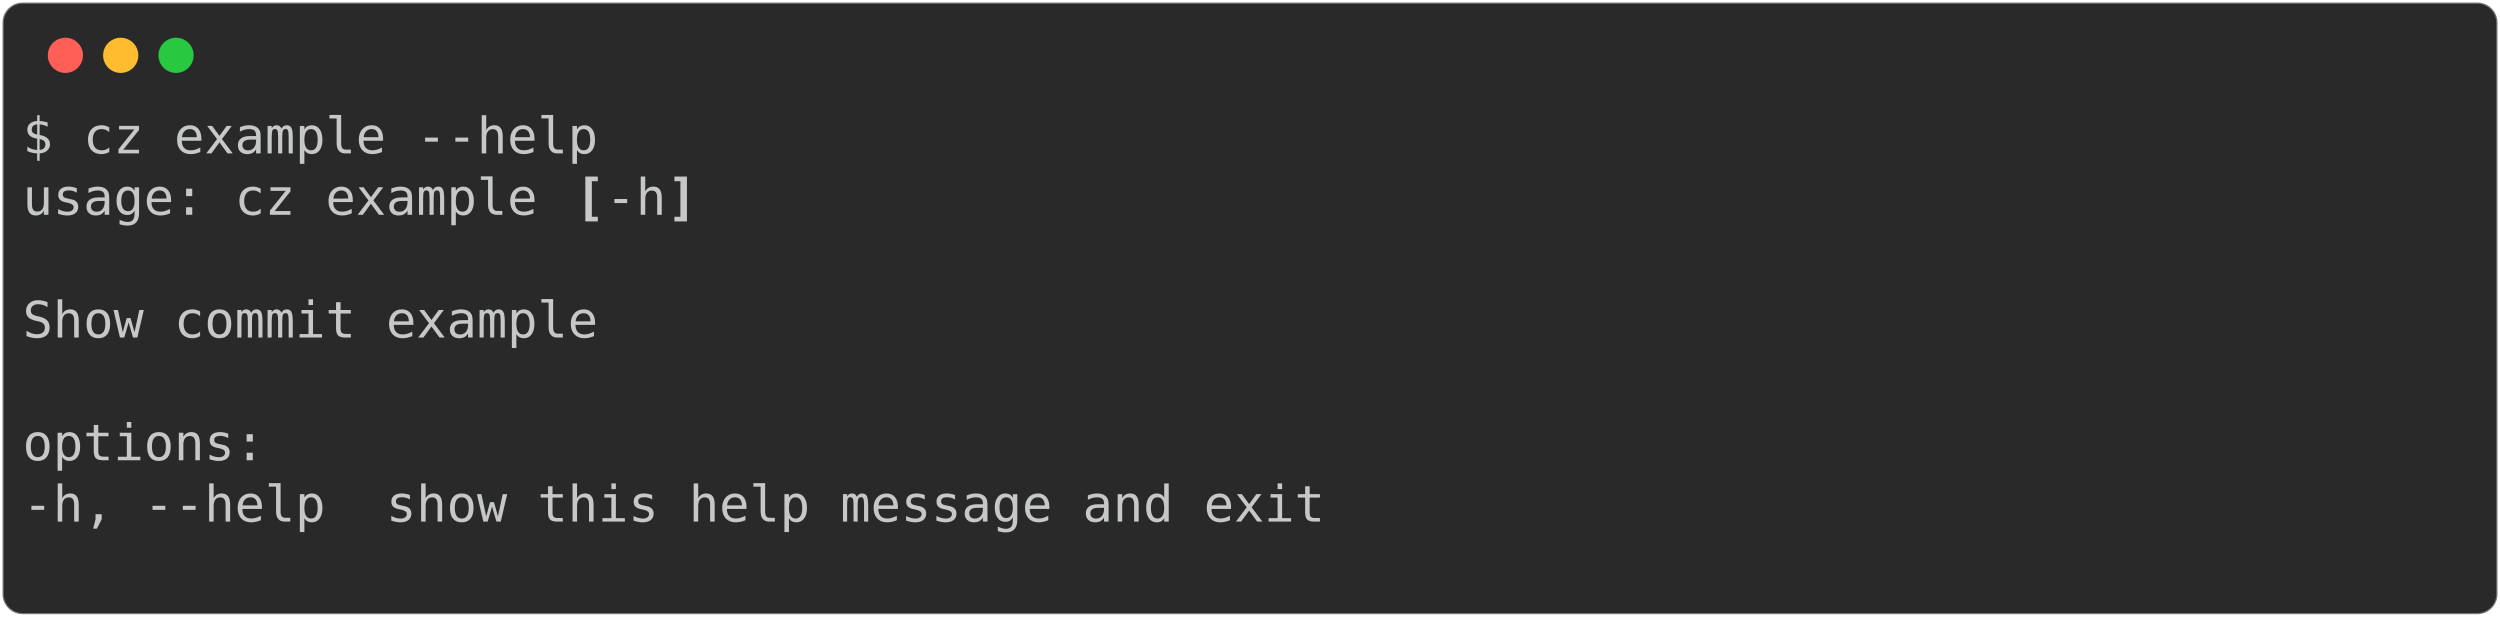
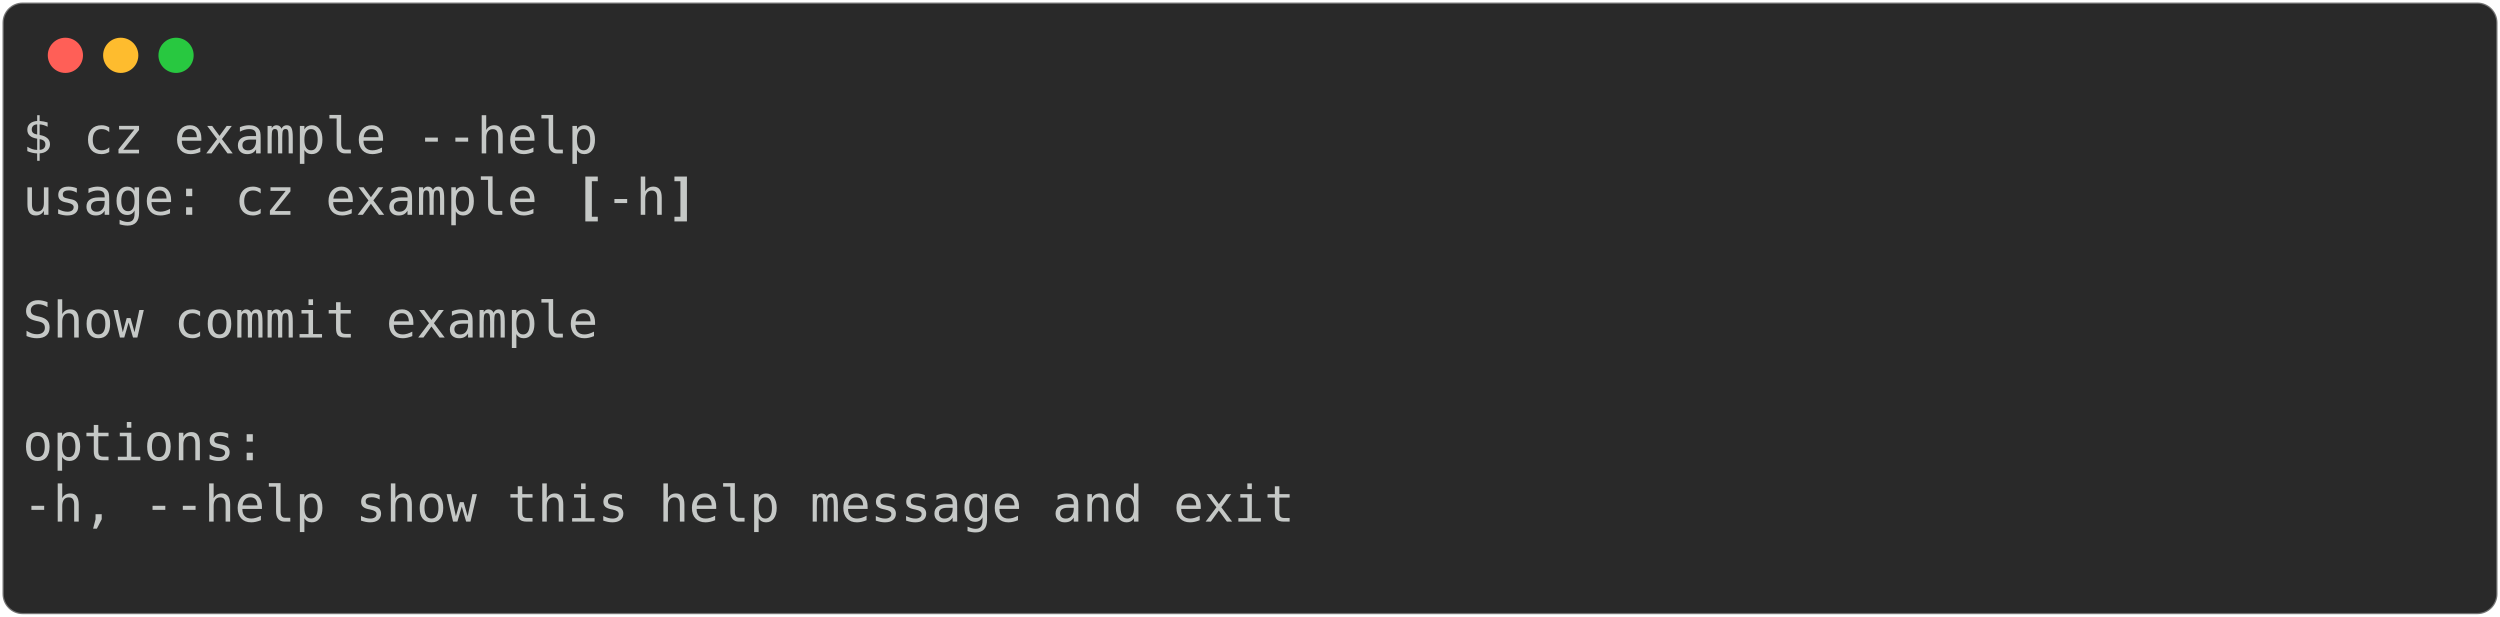
<svg xmlns="http://www.w3.org/2000/svg" class="rich-terminal" viewBox="0 0 994 245.2">
-   <style>
- 
-     @font-face {
-         font-family: "Fira Code";
-         src: local("FiraCode-Regular"),
-                 url("https://cdnjs.cloudflare.com/ajax/libs/firacode/6.2.0/woff2/FiraCode-Regular.woff2") format("woff2"),
-                 url("https://cdnjs.cloudflare.com/ajax/libs/firacode/6.2.0/woff/FiraCode-Regular.woff") format("woff");
-         font-style: normal;
-         font-weight: 400;
-     }
-     @font-face {
-         font-family: "Fira Code";
-         src: local("FiraCode-Bold"),
-                 url("https://cdnjs.cloudflare.com/ajax/libs/firacode/6.2.0/woff2/FiraCode-Bold.woff2") format("woff2"),
-                 url("https://cdnjs.cloudflare.com/ajax/libs/firacode/6.2.0/woff/FiraCode-Bold.woff") format("woff");
-         font-style: bold;
-         font-weight: 700;
-     }
- 
-     .terminal-703430360-matrix {
-         font-family: Fira Code, monospace;
-         font-size: 20px;
-         line-height: 24.4px;
-         font-variant-east-asian: full-width;
-     }
- 
-     .terminal-703430360-title {
-         font-size: 18px;
-         font-weight: bold;
-         font-family: arial;
-     }
- 
-     .terminal-703430360-r1 { fill: #c5c8c6 }
- .terminal-703430360-r2 { fill: #c5c8c6;font-weight: bold }
-     </style>
+   <style>@font-face{font-family:"Fira Code";src:local("FiraCode-Regular"),url(https://cdnjs.cloudflare.com/ajax/libs/firacode/6.2.0/woff2/FiraCode-Regular.woff2) format("woff2"),url(https://cdnjs.cloudflare.com/ajax/libs/firacode/6.2.0/woff/FiraCode-Regular.woff) format("woff");font-style:normal;font-weight:400}@font-face{font-family:"Fira Code";src:local("FiraCode-Bold"),url(https://cdnjs.cloudflare.com/ajax/libs/firacode/6.2.0/woff2/FiraCode-Bold.woff2) format("woff2"),url(https://cdnjs.cloudflare.com/ajax/libs/firacode/6.2.0/woff/FiraCode-Bold.woff) format("woff");font-style:bold;font-weight:700}.terminal-703430360-matrix{font-family:Fira Code,monospace;font-size:20px;line-height:24.4px;font-variant-east-asian:full-width}.terminal-703430360-r1{fill:#c5c8c6}.terminal-703430360-r2{fill:#c5c8c6;font-weight:700}</style>
  <defs>
    <clipPath id="terminal-703430360-clip-terminal">
-       <rect x="0" y="0" width="975.0" height="194.2" />
+       <rect width="975" height="194.2" x="0" y="0" />
    </clipPath>
    <clipPath id="terminal-703430360-line-0">
-       <rect x="0" y="1.5" width="976" height="24.65" />
+       <rect width="976" height="24.65" x="0" y="1.5" />
    </clipPath>
    <clipPath id="terminal-703430360-line-1">
-       <rect x="0" y="25.9" width="976" height="24.65" />
+       <rect width="976" height="24.65" x="0" y="25.9" />
    </clipPath>
    <clipPath id="terminal-703430360-line-2">
-       <rect x="0" y="50.3" width="976" height="24.65" />
+       <rect width="976" height="24.65" x="0" y="50.3" />
    </clipPath>
    <clipPath id="terminal-703430360-line-3">
-       <rect x="0" y="74.7" width="976" height="24.65" />
+       <rect width="976" height="24.65" x="0" y="74.7" />
    </clipPath>
    <clipPath id="terminal-703430360-line-4">
-       <rect x="0" y="99.1" width="976" height="24.65" />
+       <rect width="976" height="24.65" x="0" y="99.1" />
    </clipPath>
    <clipPath id="terminal-703430360-line-5">
-       <rect x="0" y="123.5" width="976" height="24.65" />
+       <rect width="976" height="24.65" x="0" y="123.5" />
    </clipPath>
    <clipPath id="terminal-703430360-line-6">
-       <rect x="0" y="147.9" width="976" height="24.65" />
+       <rect width="976" height="24.65" x="0" y="147.9" />
    </clipPath>
  </defs>
-   <rect fill="#292929" stroke="rgba(255,255,255,0.35)" stroke-width="1" x="1" y="1" width="992" height="243.2" rx="8" />
+   <rect width="992" height="243.2" x="1" y="1" fill="#292929" stroke="rgba(255,255,255,0.35)" stroke-width="1" rx="8" />
  <g transform="translate(26,22)">
    <circle cx="0" cy="0" r="7" fill="#ff5f57" />
    <circle cx="22" cy="0" r="7" fill="#febc2e" />
    <circle cx="44" cy="0" r="7" fill="#28c840" />
  </g>
-   <g transform="translate(9, 41)" clip-path="url(#terminal-703430360-clip-terminal)">
+   <g clip-path="url(#terminal-703430360-clip-terminal)" transform="translate(9, 41)">
    <g class="terminal-703430360-matrix">
-       <text class="terminal-703430360-r1" x="0" y="20" textLength="231.8" clip-path="url(#terminal-703430360-line-0)">$ cz example --help</text>
-       <text class="terminal-703430360-r1" x="976" y="20" textLength="12.2" clip-path="url(#terminal-703430360-line-0)">
- </text>
-       <text class="terminal-703430360-r1" x="0" y="44.4" textLength="219.6" clip-path="url(#terminal-703430360-line-1)">usage: cz example </text>
-       <text class="terminal-703430360-r2" x="219.6" y="44.4" textLength="12.2" clip-path="url(#terminal-703430360-line-1)">[</text>
-       <text class="terminal-703430360-r1" x="231.8" y="44.4" textLength="24.4" clip-path="url(#terminal-703430360-line-1)">-h</text>
-       <text class="terminal-703430360-r2" x="256.2" y="44.4" textLength="12.2" clip-path="url(#terminal-703430360-line-1)">]</text>
-       <text class="terminal-703430360-r1" x="976" y="44.4" textLength="12.2" clip-path="url(#terminal-703430360-line-1)">
- </text>
-       <text class="terminal-703430360-r1" x="976" y="68.8" textLength="12.2" clip-path="url(#terminal-703430360-line-2)">
- </text>
-       <text class="terminal-703430360-r1" x="0" y="93.2" textLength="231.8" clip-path="url(#terminal-703430360-line-3)">Show commit example</text>
-       <text class="terminal-703430360-r1" x="976" y="93.2" textLength="12.2" clip-path="url(#terminal-703430360-line-3)">
- </text>
-       <text class="terminal-703430360-r1" x="976" y="117.6" textLength="12.2" clip-path="url(#terminal-703430360-line-4)">
- </text>
-       <text class="terminal-703430360-r1" x="0" y="142" textLength="97.6" clip-path="url(#terminal-703430360-line-5)">options:</text>
-       <text class="terminal-703430360-r1" x="976" y="142" textLength="12.2" clip-path="url(#terminal-703430360-line-5)">
- </text>
-       <text class="terminal-703430360-r1" x="0" y="166.4" textLength="549" clip-path="url(#terminal-703430360-line-6)">  -h, --help  show this help message and exit</text>
-       <text class="terminal-703430360-r1" x="976" y="166.4" textLength="12.2" clip-path="url(#terminal-703430360-line-6)">
- </text>
-       <text class="terminal-703430360-r1" x="976" y="190.8" textLength="12.2" clip-path="url(#terminal-703430360-line-7)">
- </text>
+       <text x="0" y="20" class="terminal-703430360-r1" clip-path="url(#terminal-703430360-line-0)" textLength="231.8">$ cz example --help</text>
+       <text x="0" y="44.4" class="terminal-703430360-r1" clip-path="url(#terminal-703430360-line-1)" textLength="219.6">usage: cz example</text>
+       <text x="219.6" y="44.4" class="terminal-703430360-r2" clip-path="url(#terminal-703430360-line-1)" textLength="12.2">[</text>
+       <text x="231.8" y="44.4" class="terminal-703430360-r1" clip-path="url(#terminal-703430360-line-1)" textLength="24.4">-h</text>
+       <text x="256.2" y="44.4" class="terminal-703430360-r2" clip-path="url(#terminal-703430360-line-1)" textLength="12.2">]</text>
+       <text x="0" y="93.2" class="terminal-703430360-r1" clip-path="url(#terminal-703430360-line-3)" textLength="231.8">Show commit example</text>
+       <text x="0" y="142" class="terminal-703430360-r1" clip-path="url(#terminal-703430360-line-5)" textLength="97.6">options:</text>
+       <text x="0" y="166.4" class="terminal-703430360-r1" clip-path="url(#terminal-703430360-line-6)" textLength="549">-h, --help show this help message and exit</text>
    </g>
  </g>
</svg>
